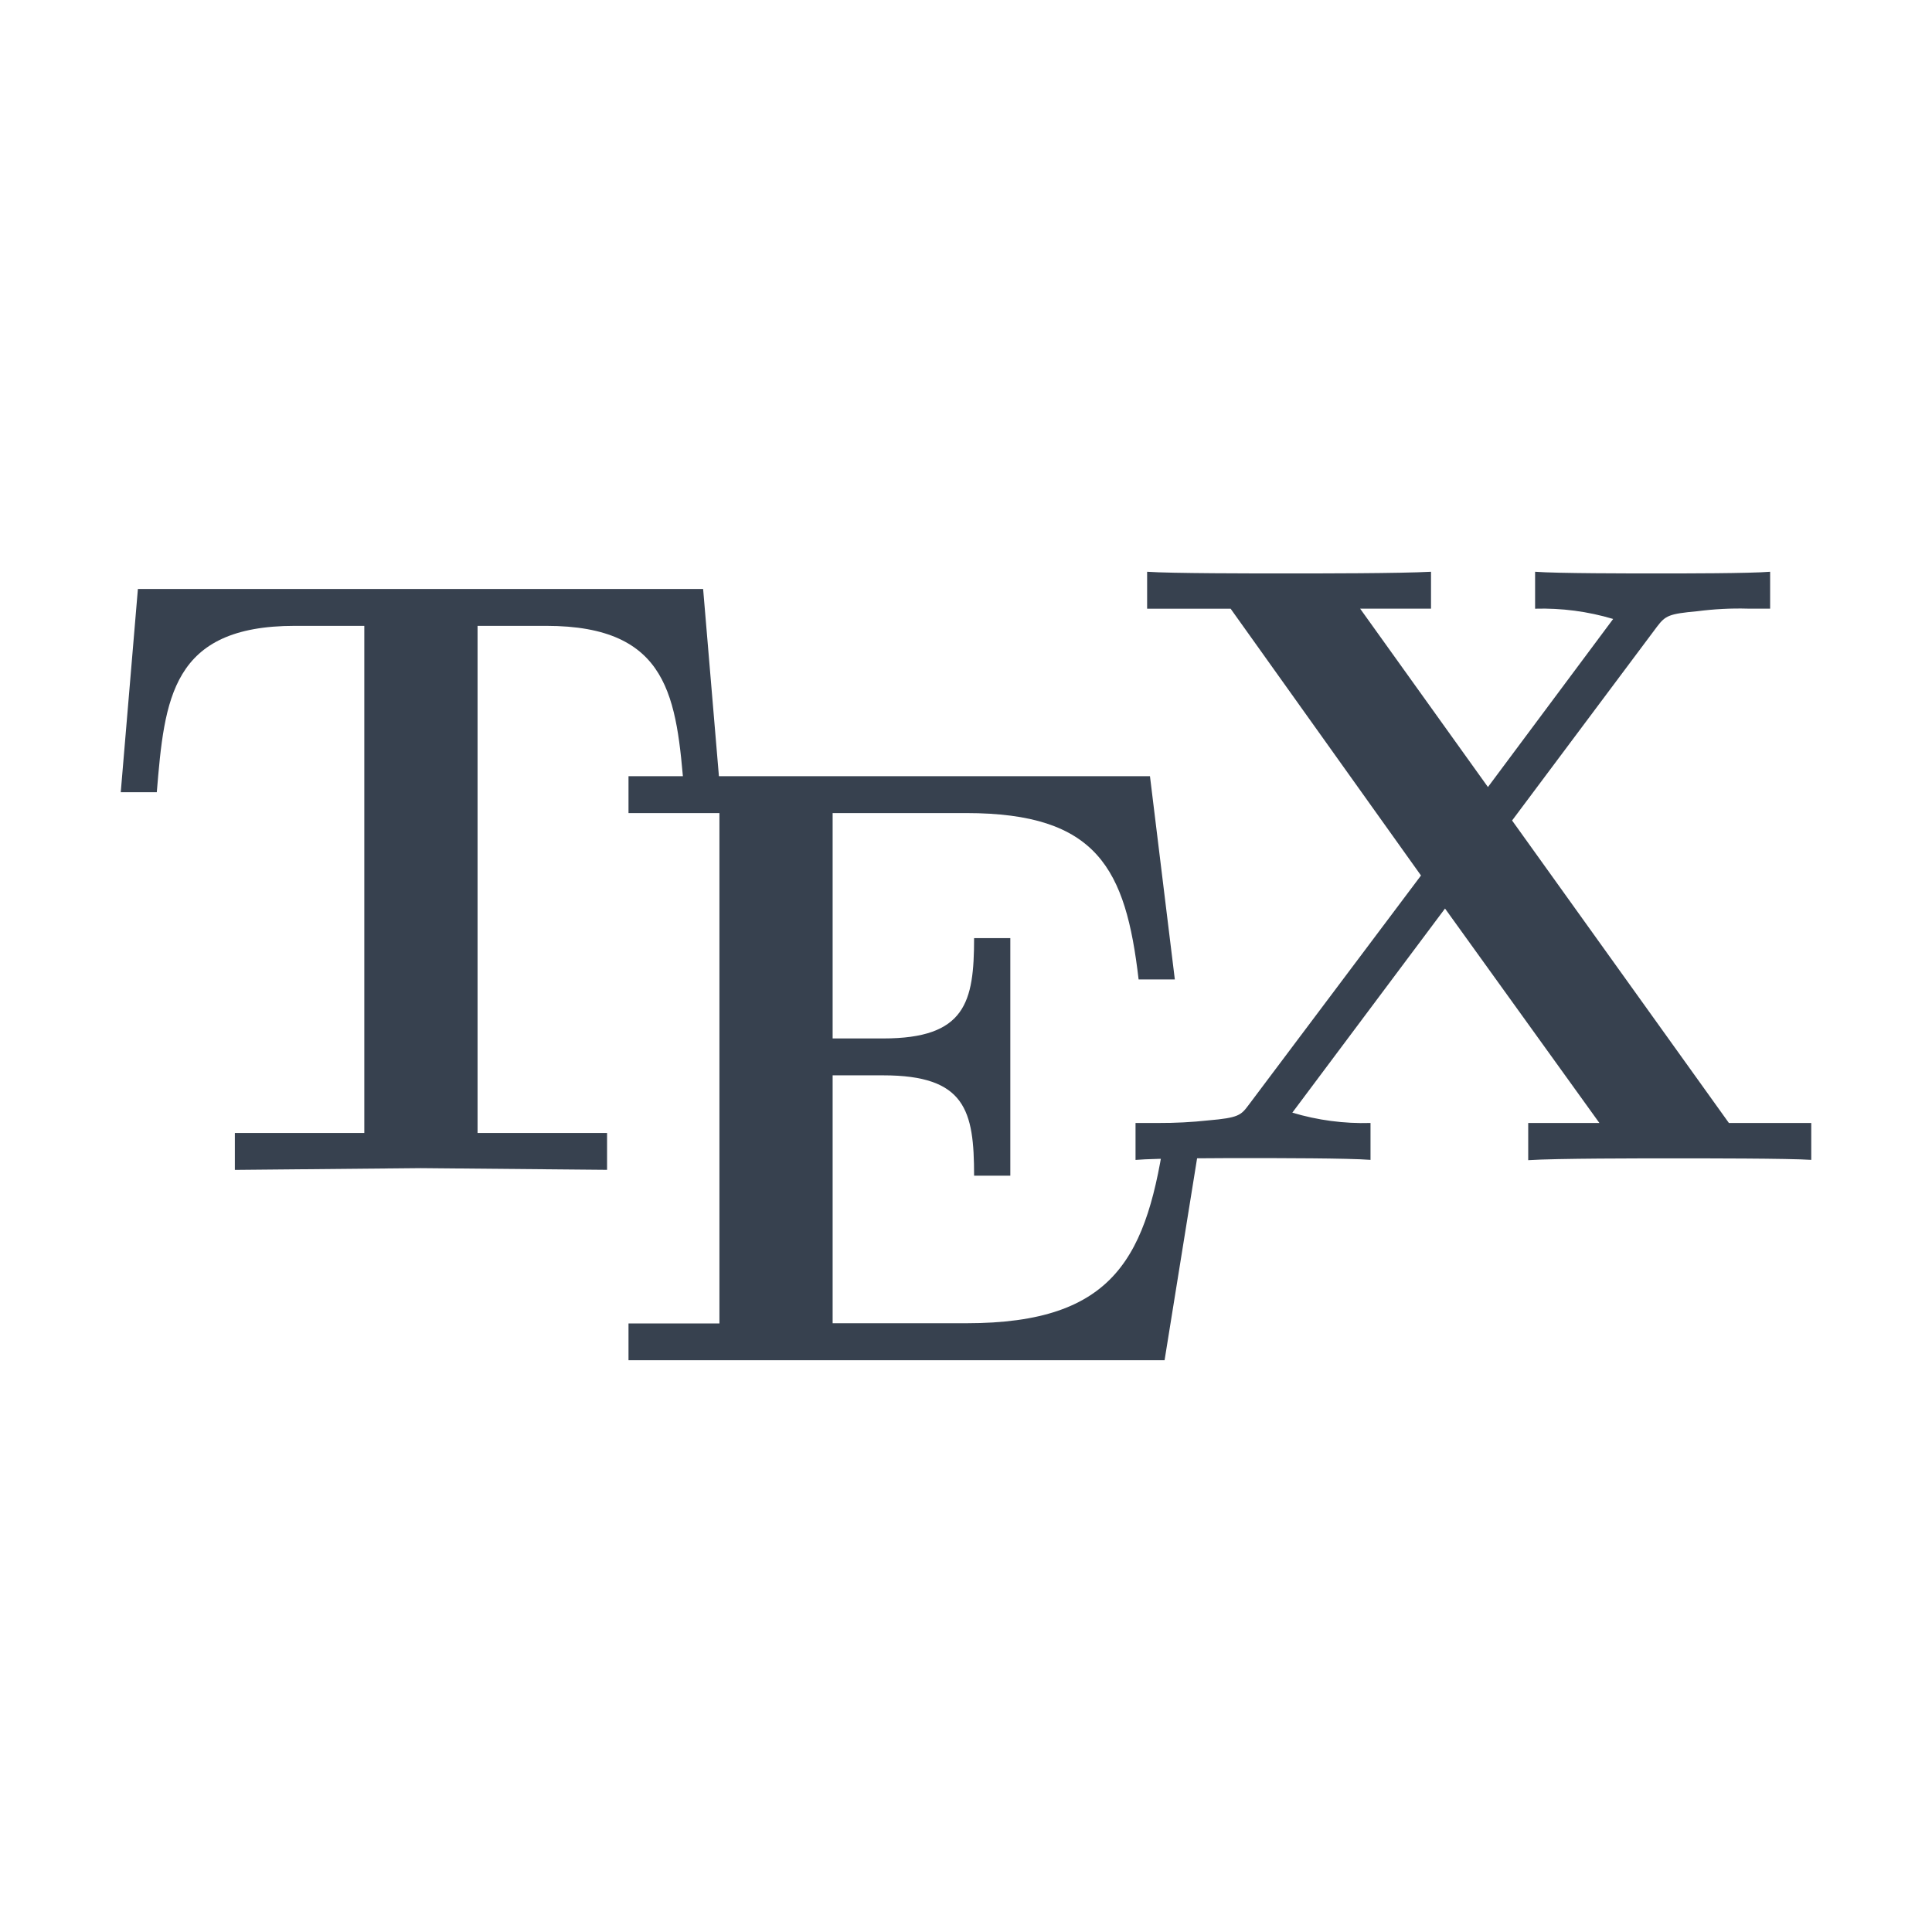
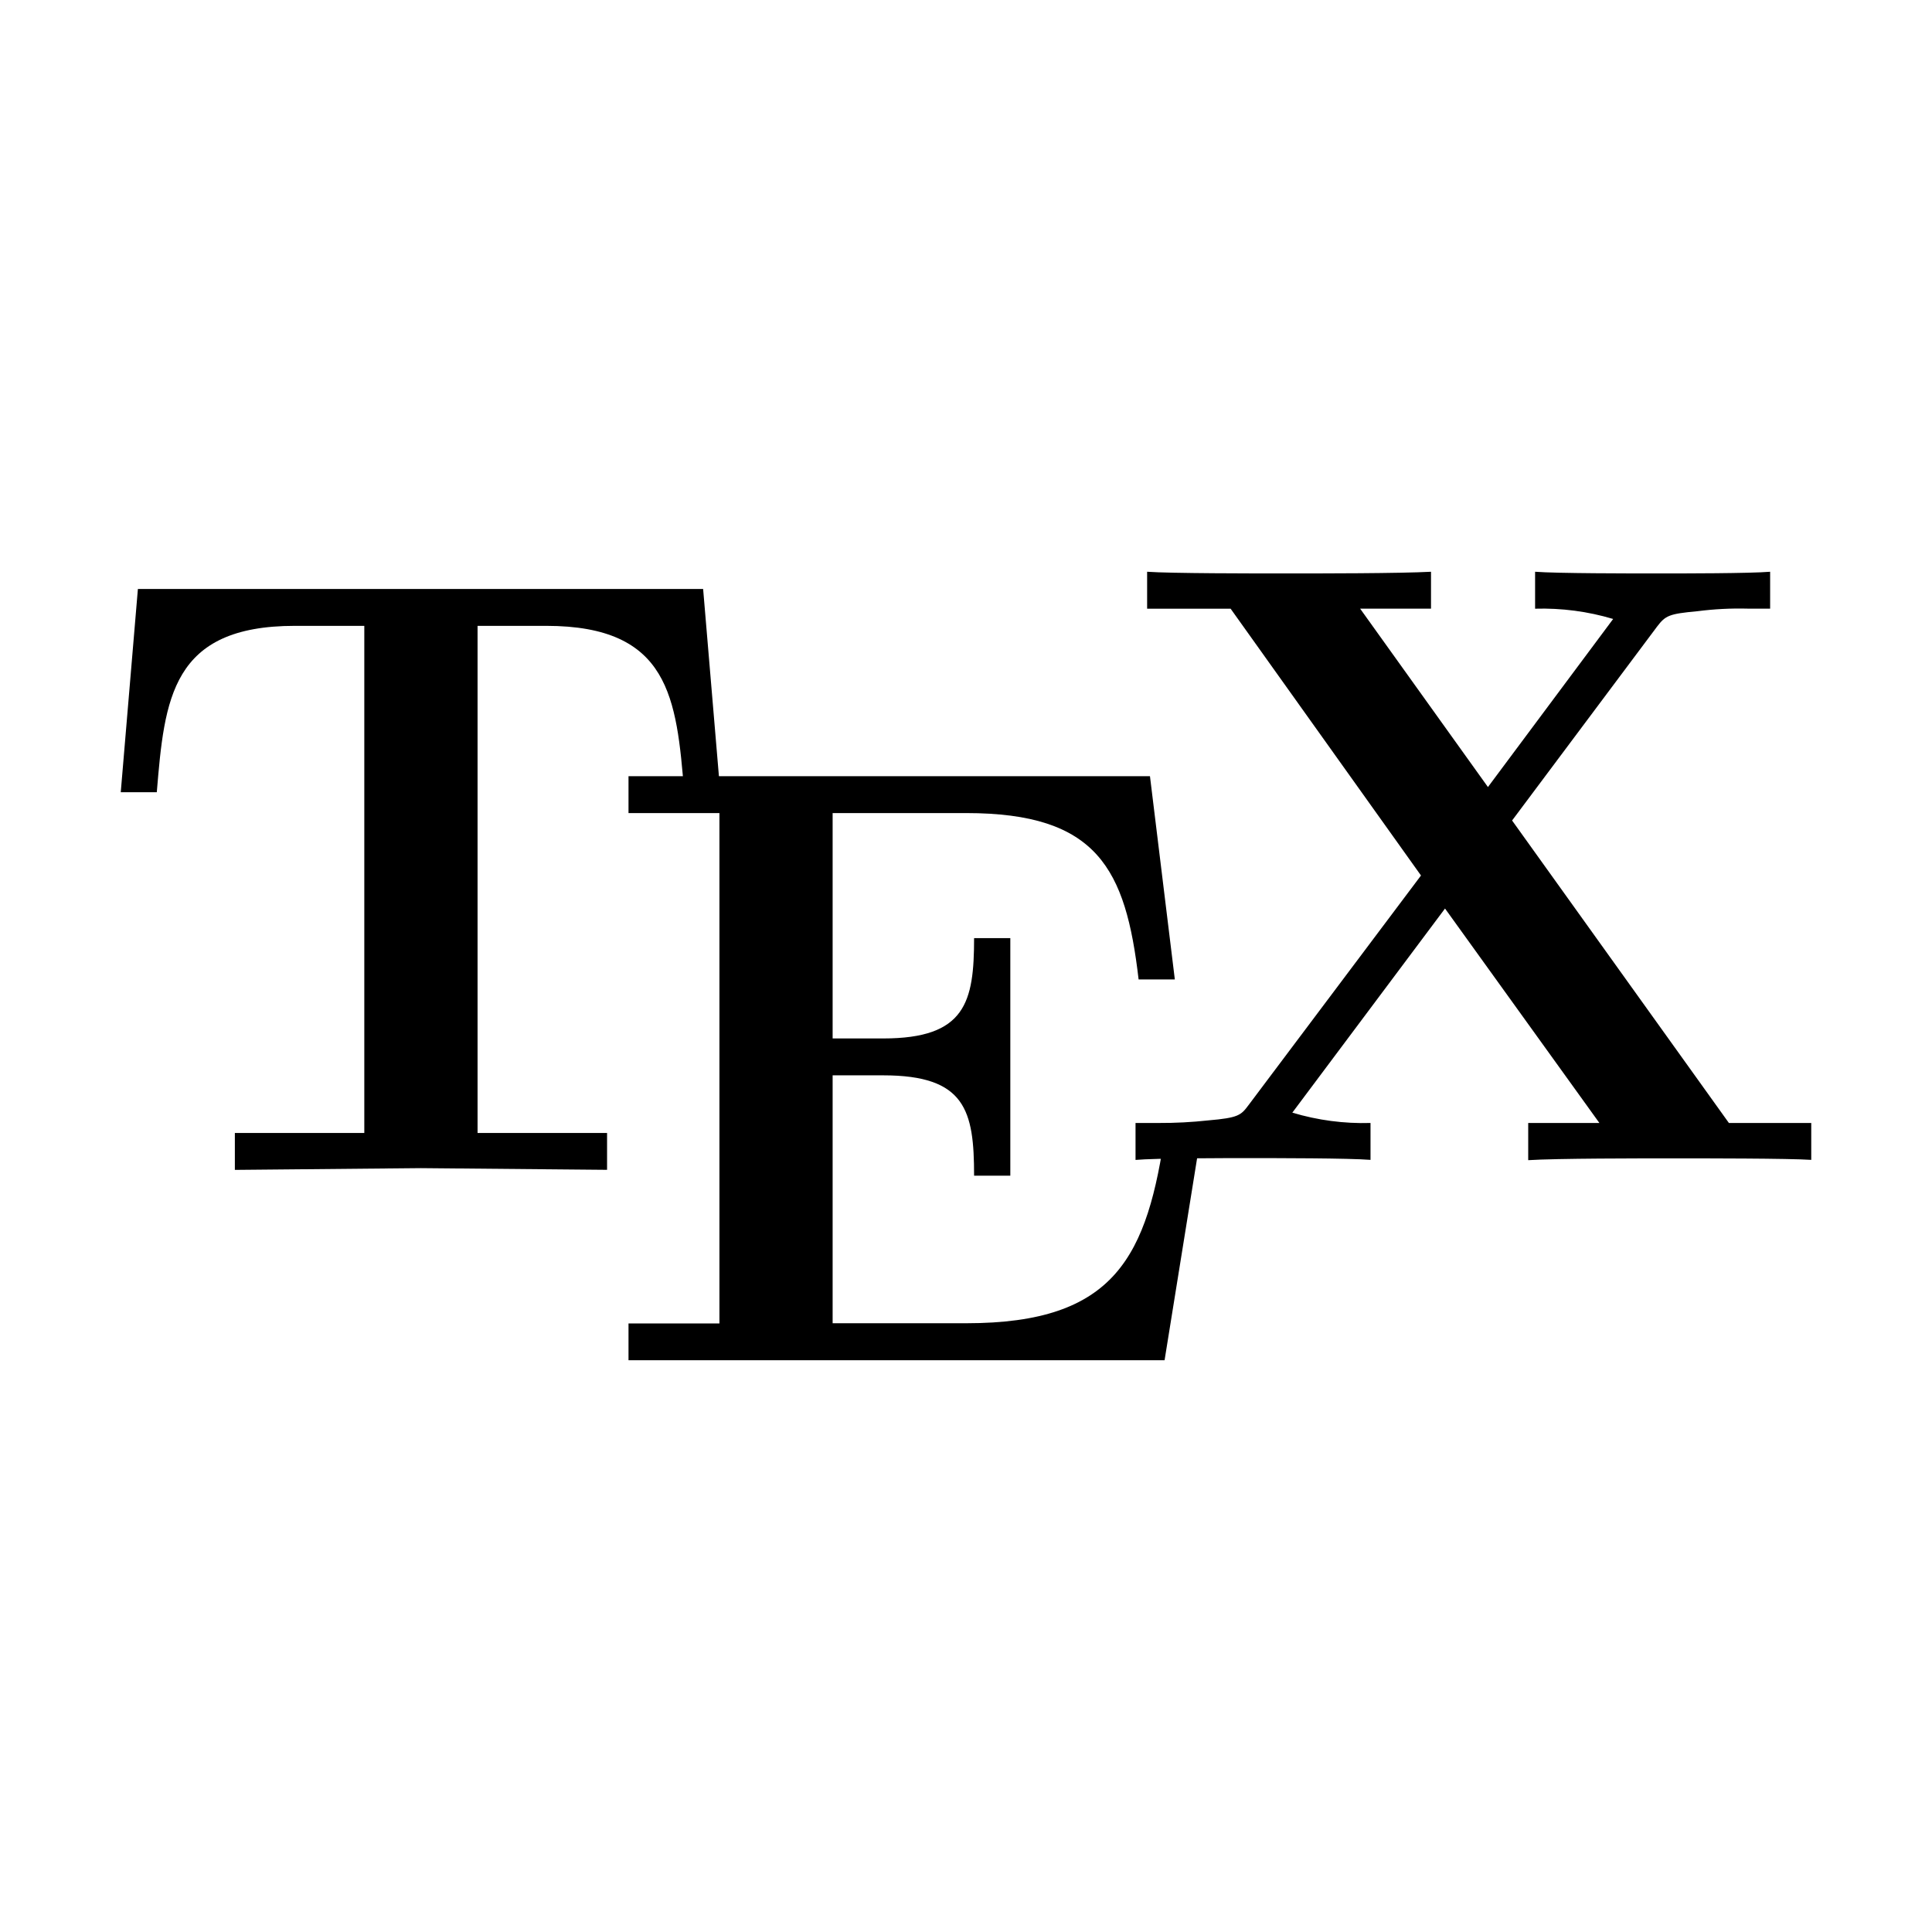
- <svg xmlns="http://www.w3.org/2000/svg" width="32" height="32" fill="none">
-   <path fill="#37414F" d="M11.333 13.122c-.128-1.562-.241-2.756-2.287-2.756H7.91v8.4h2.145v.61l-3.083-.028-3.082.029v-.611h2.144v-8.4h-1.15c-2.046 0-2.159 1.208-2.287 2.756H2l.284-3.367h9.362l.284 3.367h-.6.003Z" />
-   <path fill="#37414F" d="M19.289 22.53H10.41v-.61h1.506v-8.453H10.41v-.611h8.637l.412 3.367h-.6c-.213-1.833-.682-2.756-2.855-2.756h-2.213V17.2h.838c1.364 0 1.505-.6 1.505-1.662h.6v3.935h-.6c0-1.08-.142-1.662-1.505-1.662h-.838v4.106h2.216c2.472 0 3-1.108 3.3-3.225h.6l-.618 3.838Z" />
-   <path fill="#37414F" d="M27.727 19.186c-.54 0-1.96 0-2.415.03V18.6h1.179l-2.557-3.552-2.529 3.381c.42.126.857.184 1.295.171v.611c-.355-.029-1.576-.029-2.017-.029-.4 0-1.548 0-1.875.03V18.6h.383c.275.001.55-.013.824-.043.5-.043.54-.085.667-.256l2.854-3.8-3.153-4.419H19V9.47c.384.028 1.79.028 2.273.028.582 0 1.918 0 2.429-.028v.611h-1.174l2.117 2.955 2.074-2.784a4.1 4.1 0 0 0-1.293-.17V9.47c.356.028 1.591.028 2.032.028.4 0 1.534 0 1.861-.028v.611h-.369c-.28-.008-.56.007-.838.043-.469.043-.526.071-.667.256l-2.4 3.21 3.591 5.01H30v.611c-.355-.025-1.818-.025-2.273-.025Z" />
+ <svg xmlns="http://www.w3.org/2000/svg" width="32" height="32">
+   <path d="M11.333 13.122c-.128-1.562-.241-2.756-2.287-2.756H7.91v8.4h2.145v.61l-3.083-.028-3.082.029v-.611h2.144v-8.4h-1.15c-2.046 0-2.159 1.208-2.287 2.756H2l.284-3.367h9.362l.284 3.367h-.6z" class="ICON_1" />
+   <path d="M19.289 22.53H10.41v-.61h1.506v-8.453H10.41v-.611h8.637l.412 3.367h-.6c-.213-1.833-.682-2.756-2.855-2.756h-2.213V17.2h.838c1.364 0 1.505-.6 1.505-1.662h.6v3.935h-.6c0-1.08-.142-1.662-1.505-1.662h-.838v4.106h2.216c2.472 0 3-1.108 3.3-3.225h.6z" class="ICON_1" />
+   <path d="M27.727 19.186c-.54 0-1.96 0-2.415.03V18.6h1.179l-2.557-3.552-2.529 3.381c.42.126.857.184 1.295.171v.611c-.355-.029-1.576-.029-2.017-.029-.4 0-1.548 0-1.875.03V18.6h.383q.413.002.824-.043c.5-.043.54-.085.667-.256l2.854-3.8-3.153-4.419H19V9.47c.384.028 1.79.028 2.273.028.582 0 1.918 0 2.429-.028v.611h-1.174l2.117 2.955 2.074-2.784a4.1 4.1 0 0 0-1.293-.17V9.47c.356.028 1.591.028 2.032.028.4 0 1.534 0 1.861-.028v.611h-.369q-.42-.011-.838.043c-.469.043-.526.071-.667.256l-2.4 3.21 3.591 5.01H30v.611c-.355-.025-1.818-.025-2.273-.025" class="ICON_1" />
</svg>
